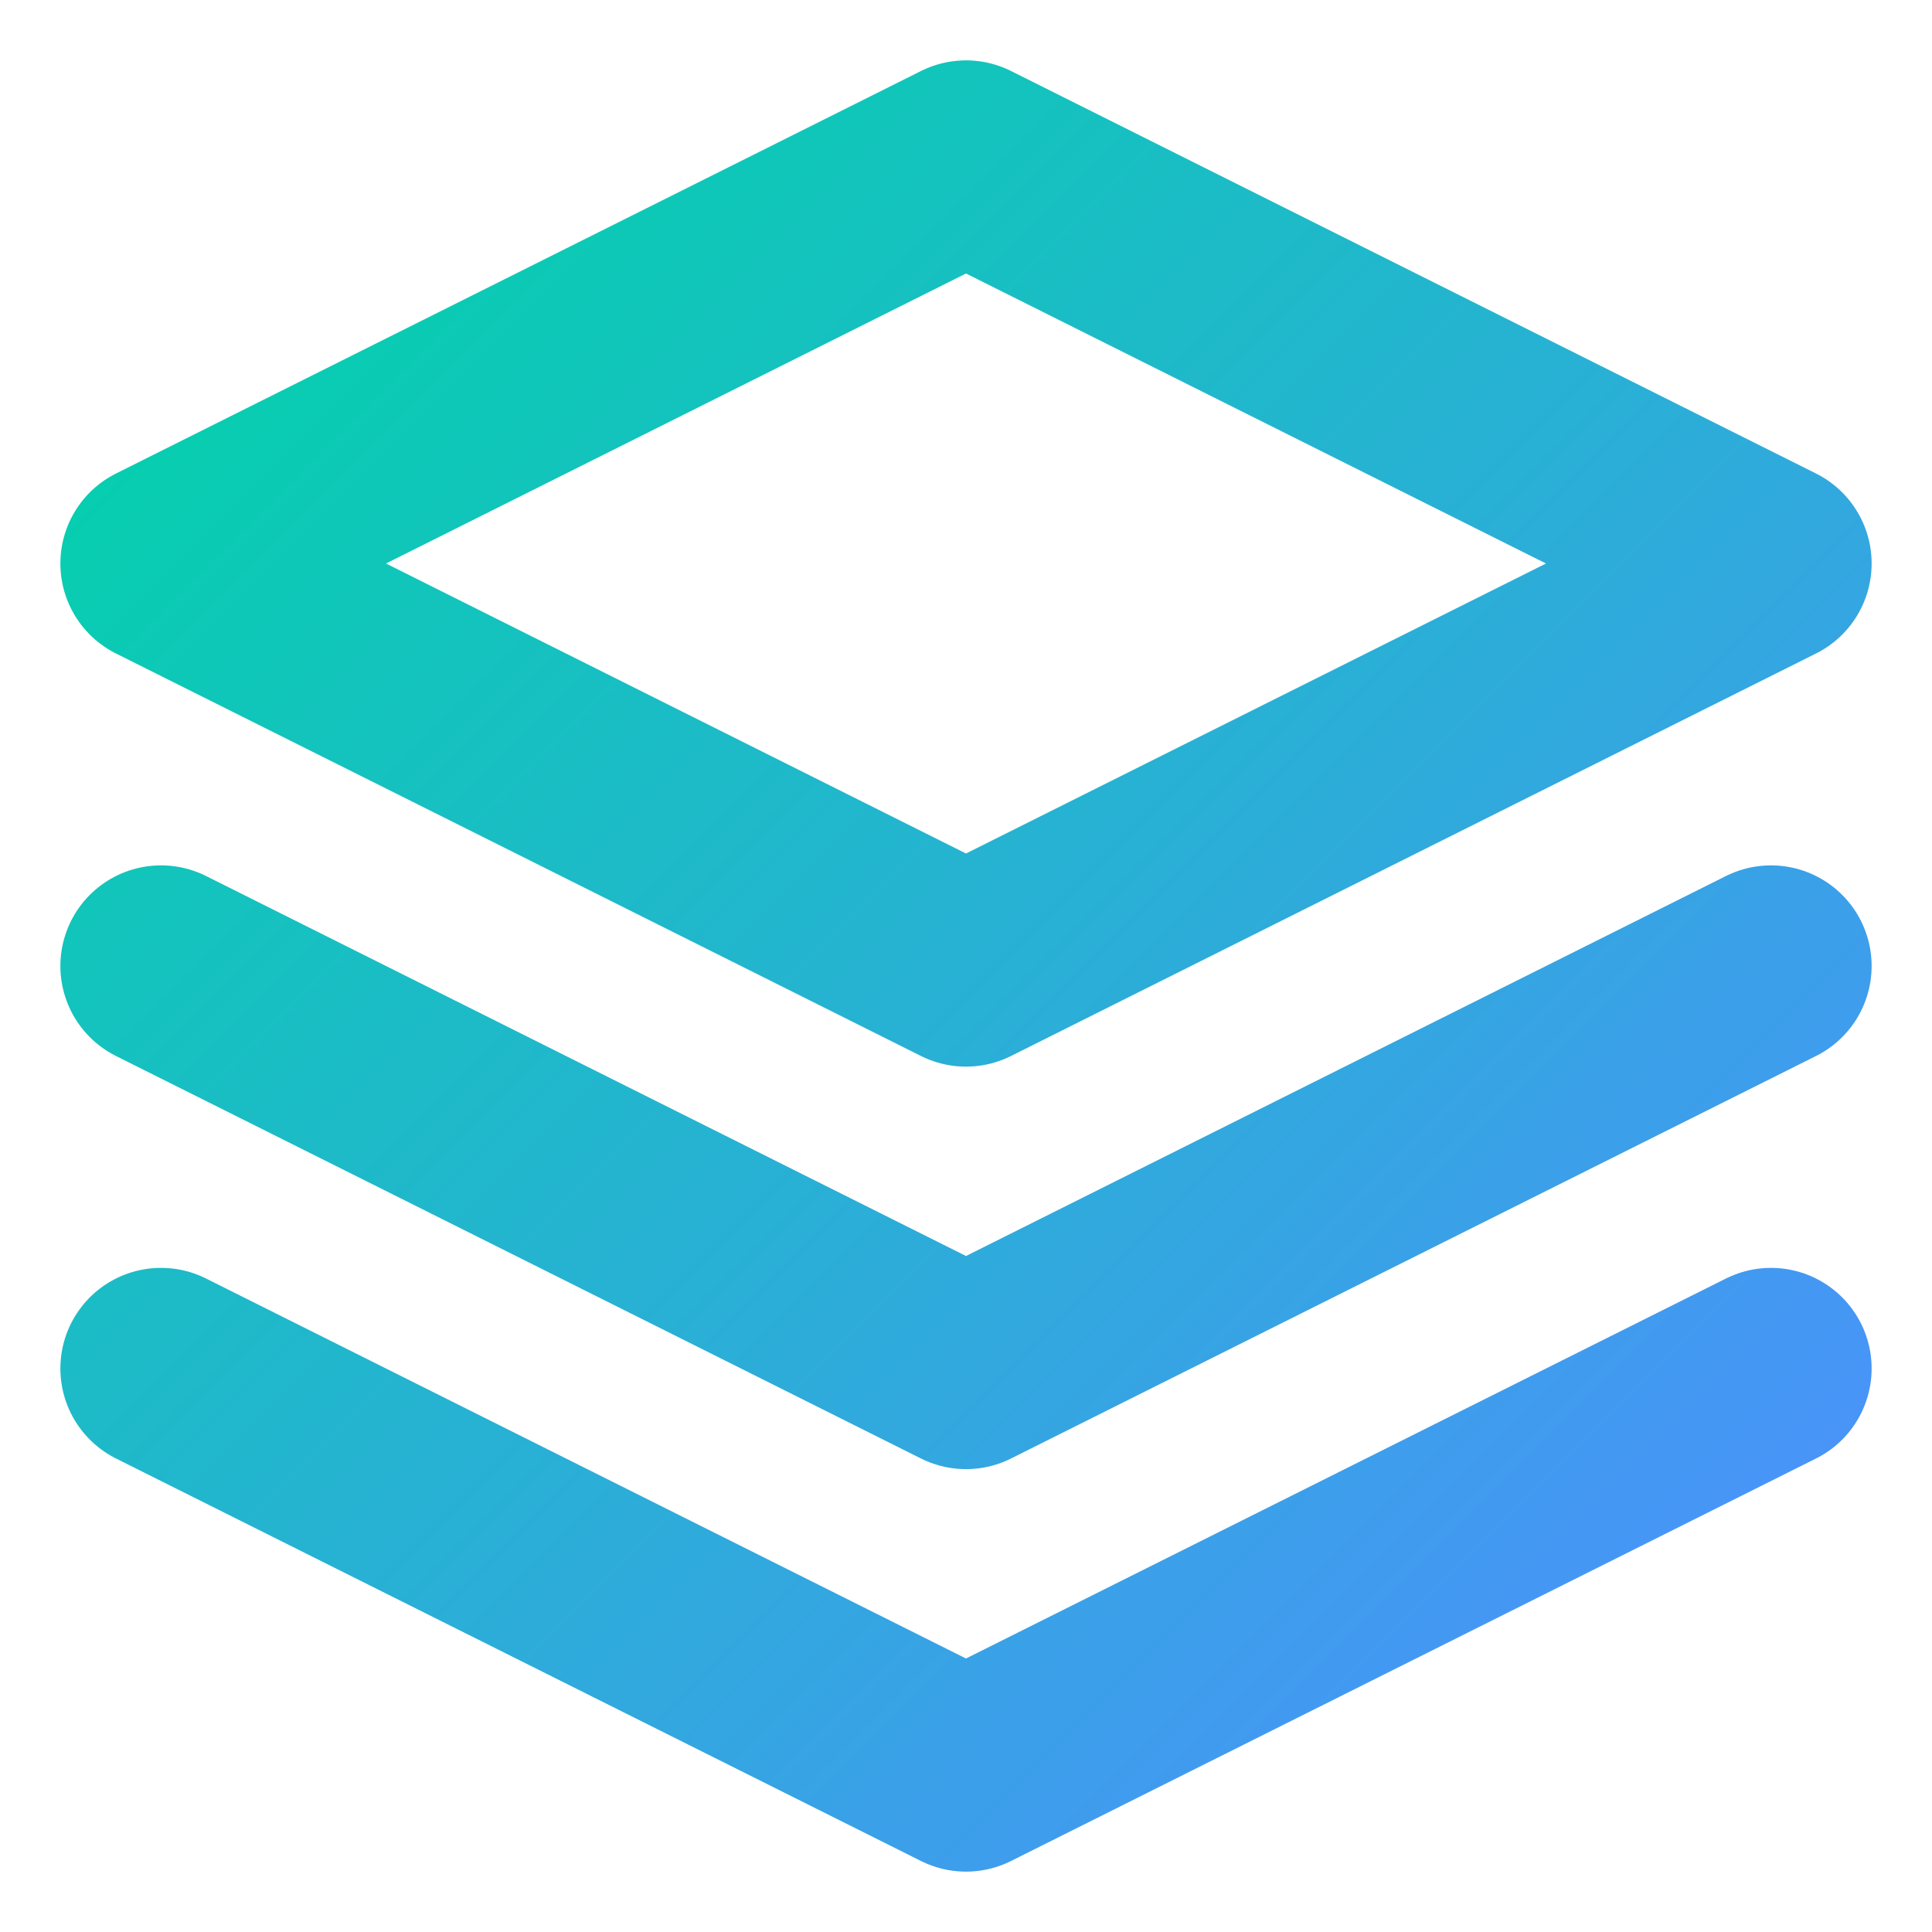
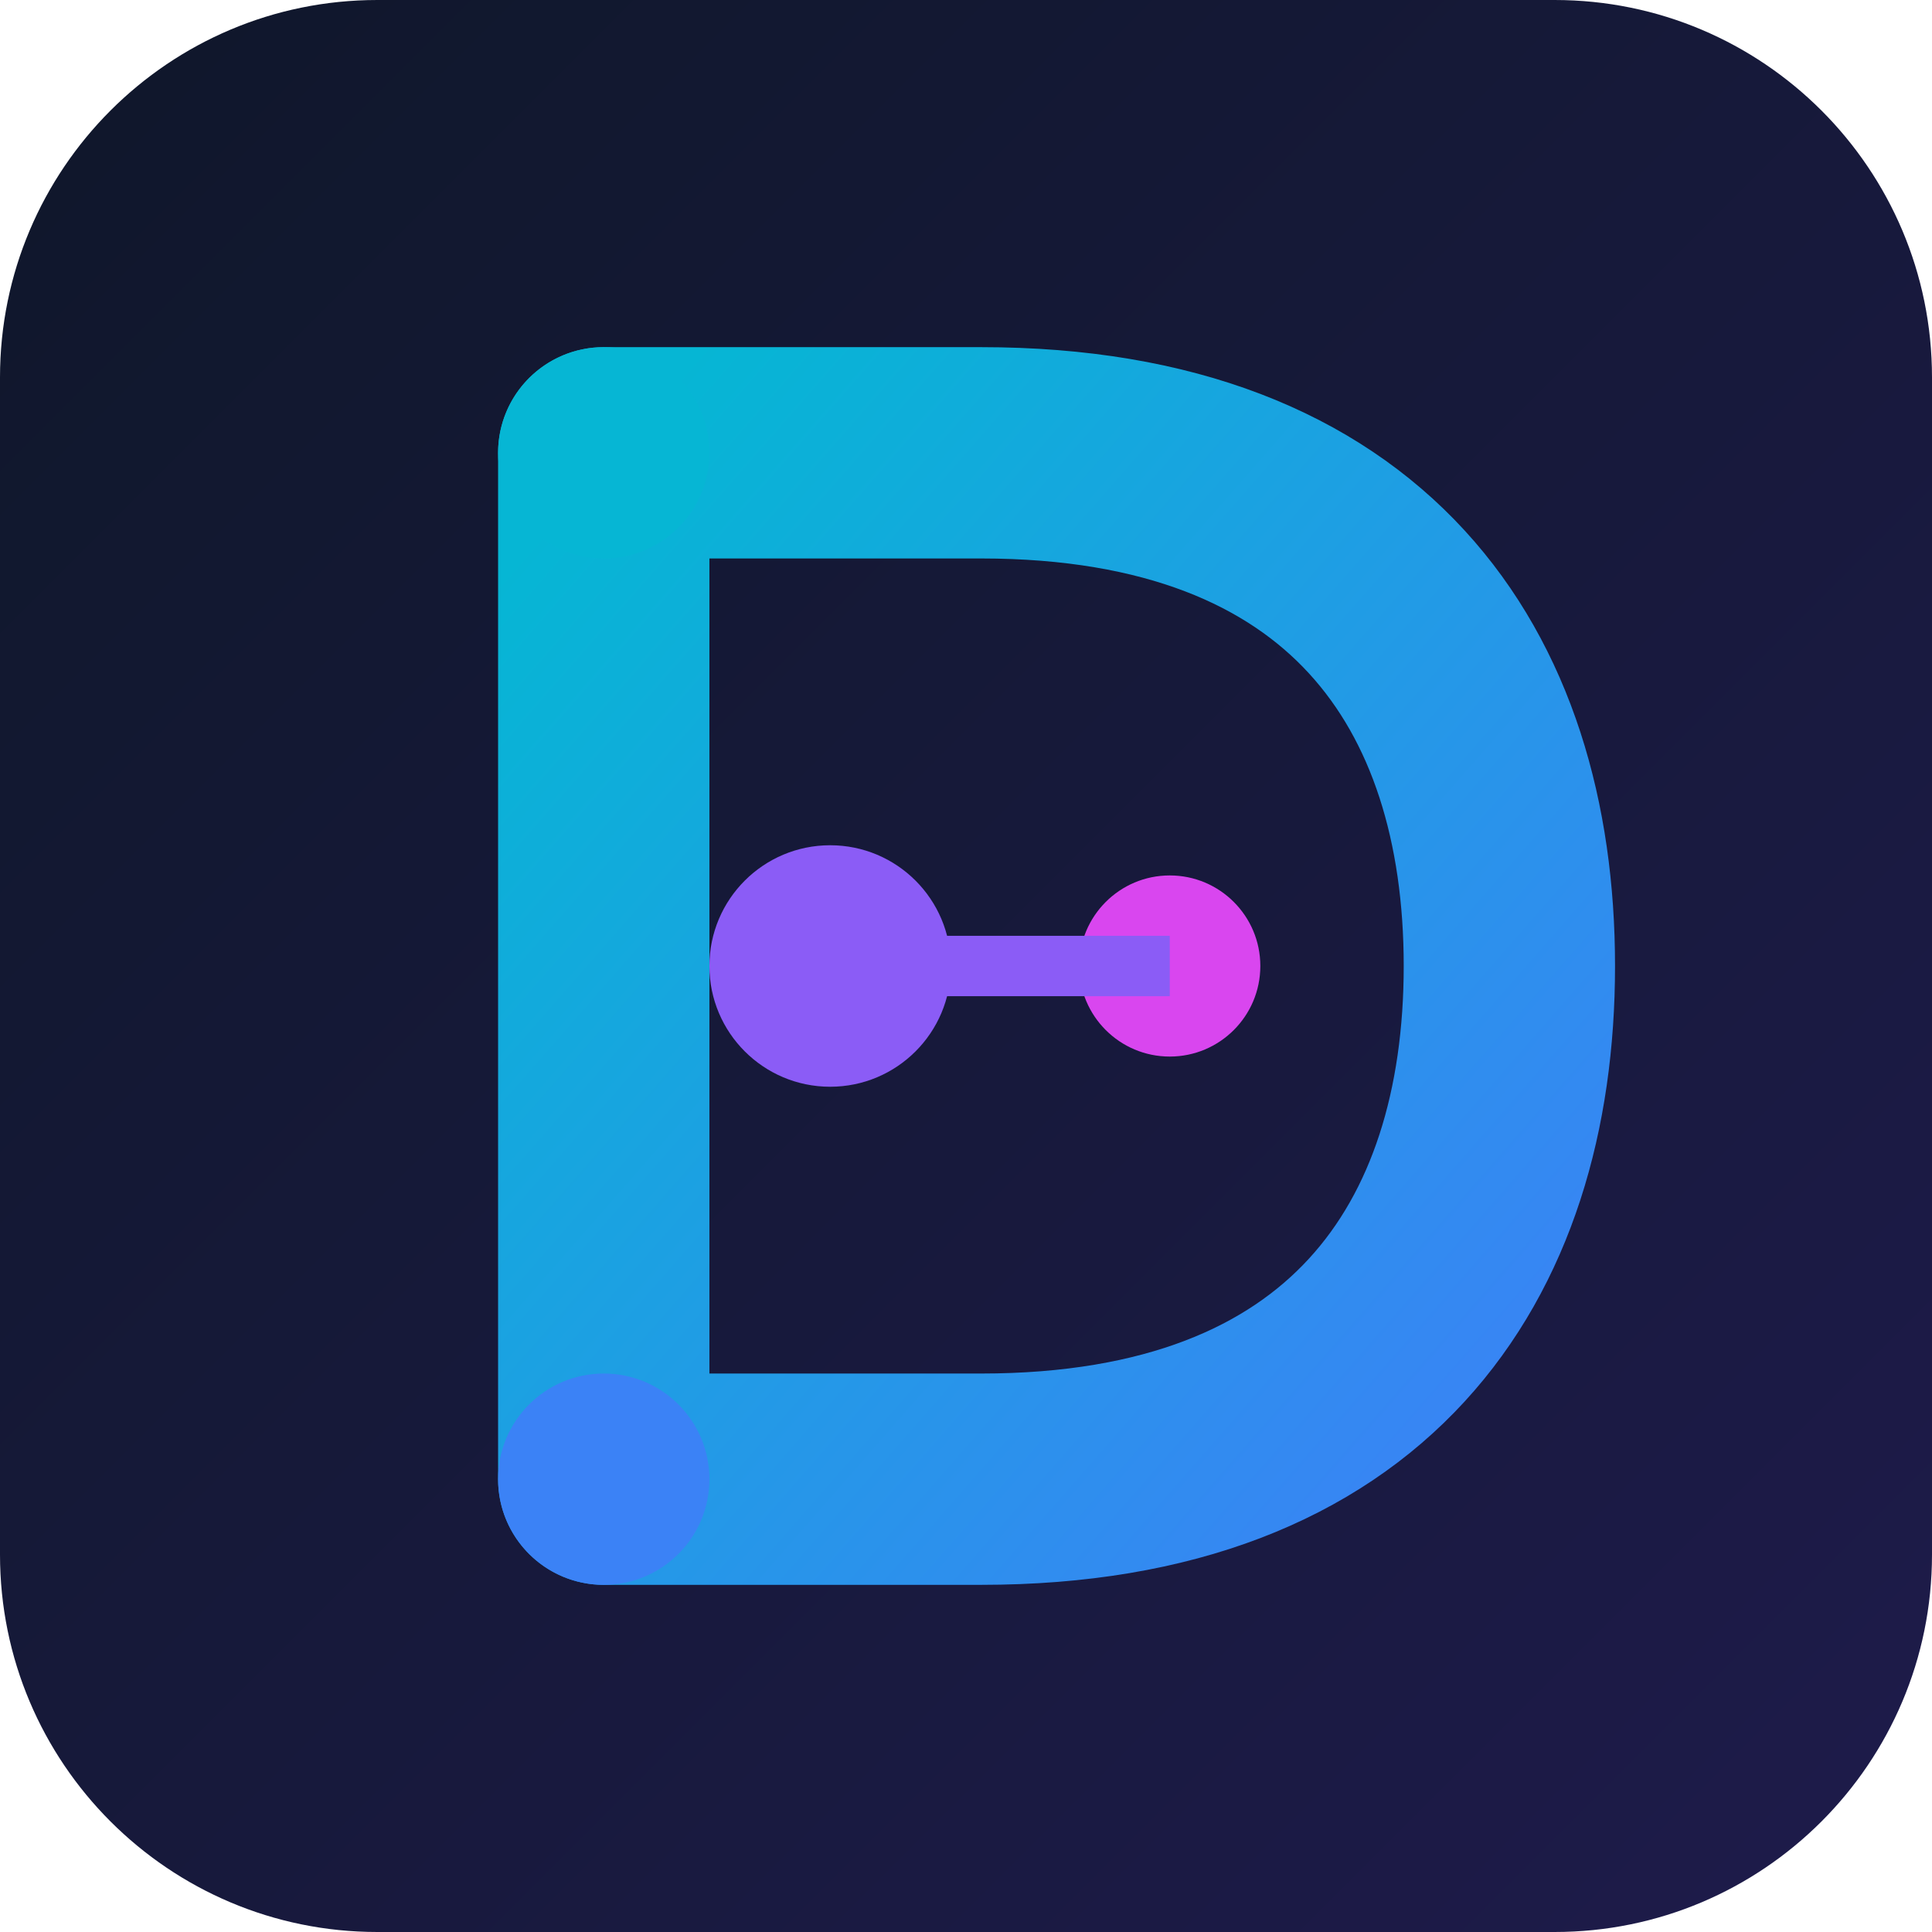
- <svg xmlns="http://www.w3.org/2000/svg" viewBox="0 0 24 24" fill="none">
+ <svg xmlns="http://www.w3.org/2000/svg" viewBox="0 0 256 256" width="256" height="256">
  <defs>
-     <linearGradient id="grad" x1="0%" y1="0%" x2="100%" y2="100%">
-       <stop offset="0%" stop-color="#00d4a8" />
-       <stop offset="100%" stop-color="#4f8eff" />
+     <linearGradient id="bg" x1="0%" y1="0%" x2="100%" y2="100%">
+       <stop offset="0%" stop-color="#0f172a" />
+       <stop offset="100%" stop-color="#1e1b4b" />
+     </linearGradient>
+     <linearGradient id="accent" x1="0%" y1="0%" x2="100%" y2="100%">
+       <stop offset="0%" stop-color="#06b6d4" />
+       <stop offset="100%" stop-color="#3b82f6" />
    </linearGradient>
  </defs>
-   <path d="M12 2L2 7l10 5 10-5-10-5zM2 17l10 5 10-5M2 12l10 5 10-5" stroke="url(#grad)" stroke-width="2.5" stroke-linecap="round" stroke-linejoin="round" />
+   <rect width="256" height="256" rx="50" fill="url(#bg)" />
+   <path d="M 80 60 L 130 60 C 180 60 200 90 200 128 C 200 166 180 196 130 196 L 80 196 Z" fill="none" stroke="url(#accent)" stroke-width="28" stroke-linecap="round" stroke-linejoin="round" />
+   <circle cx="110" cy="128" r="16" fill="#8b5cf6" />
+   <circle cx="155" cy="128" r="12" fill="#d946ef" />
+   <line x1="110" y1="128" x2="155" y2="128" stroke="#8b5cf6" stroke-width="8" />
+   <circle cx="80" cy="60" r="14" fill="#06b6d4" />
+   <circle cx="80" cy="196" r="14" fill="#3b82f6" />
</svg>
